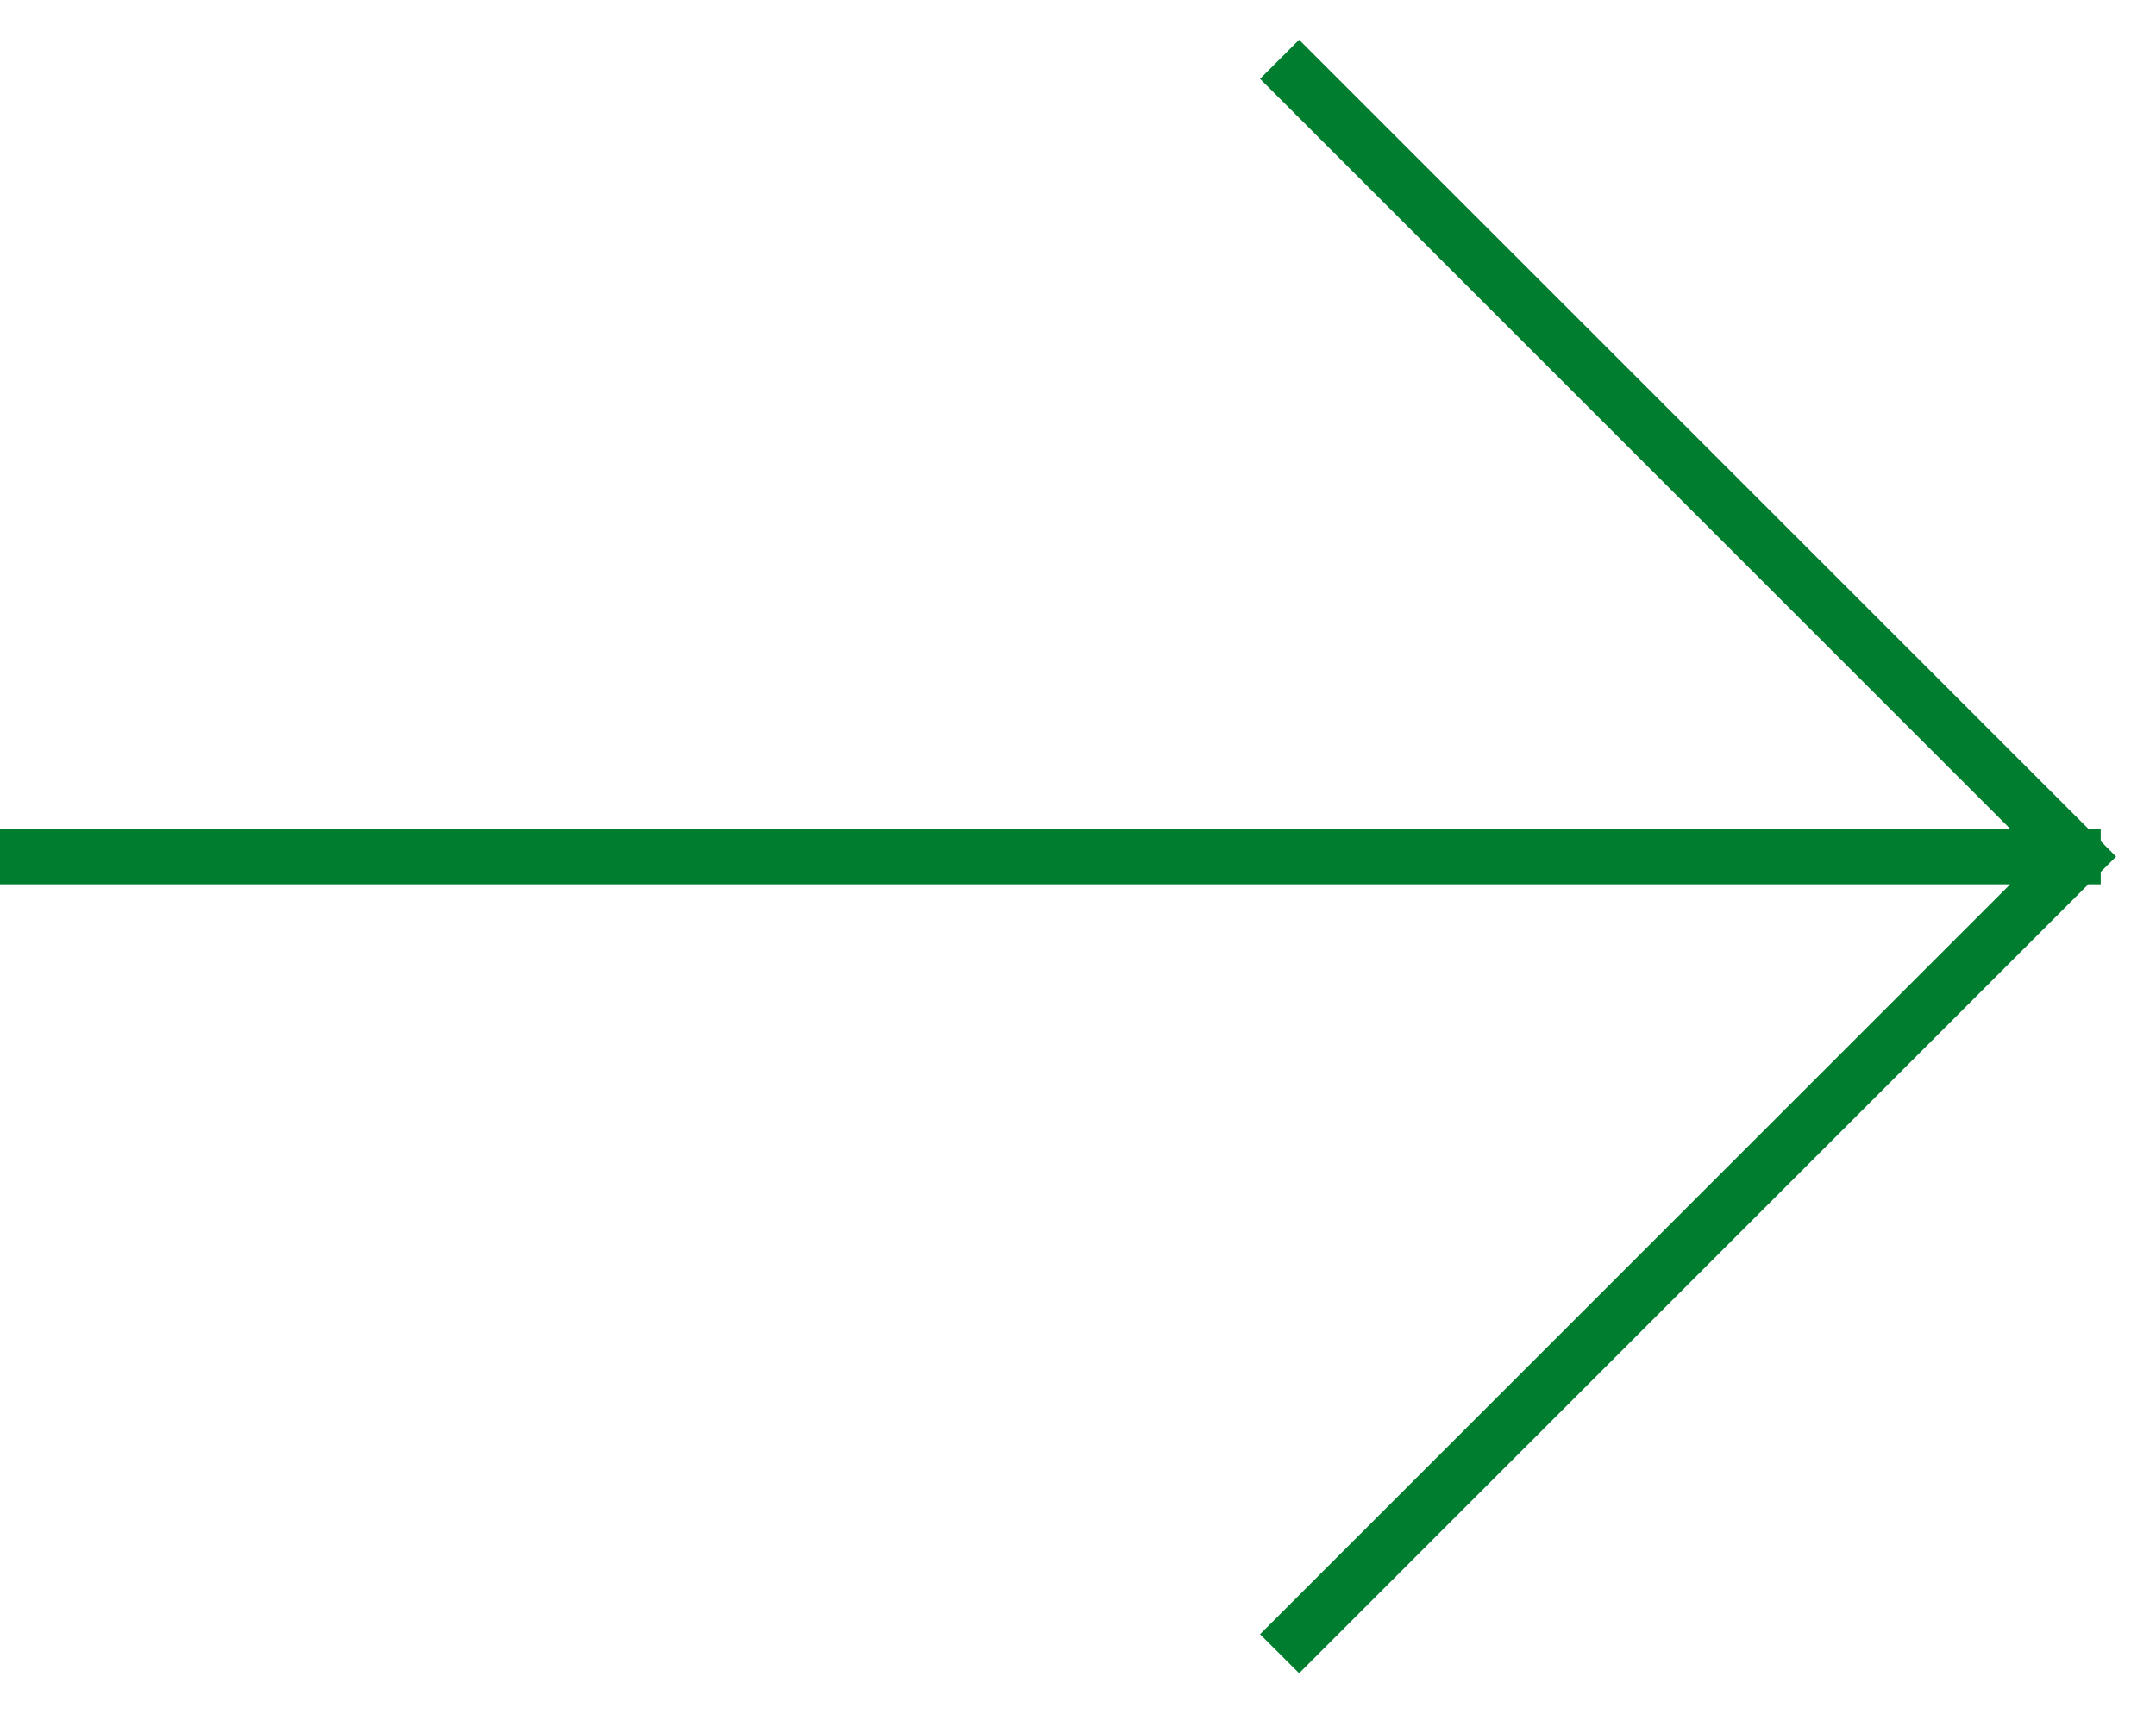
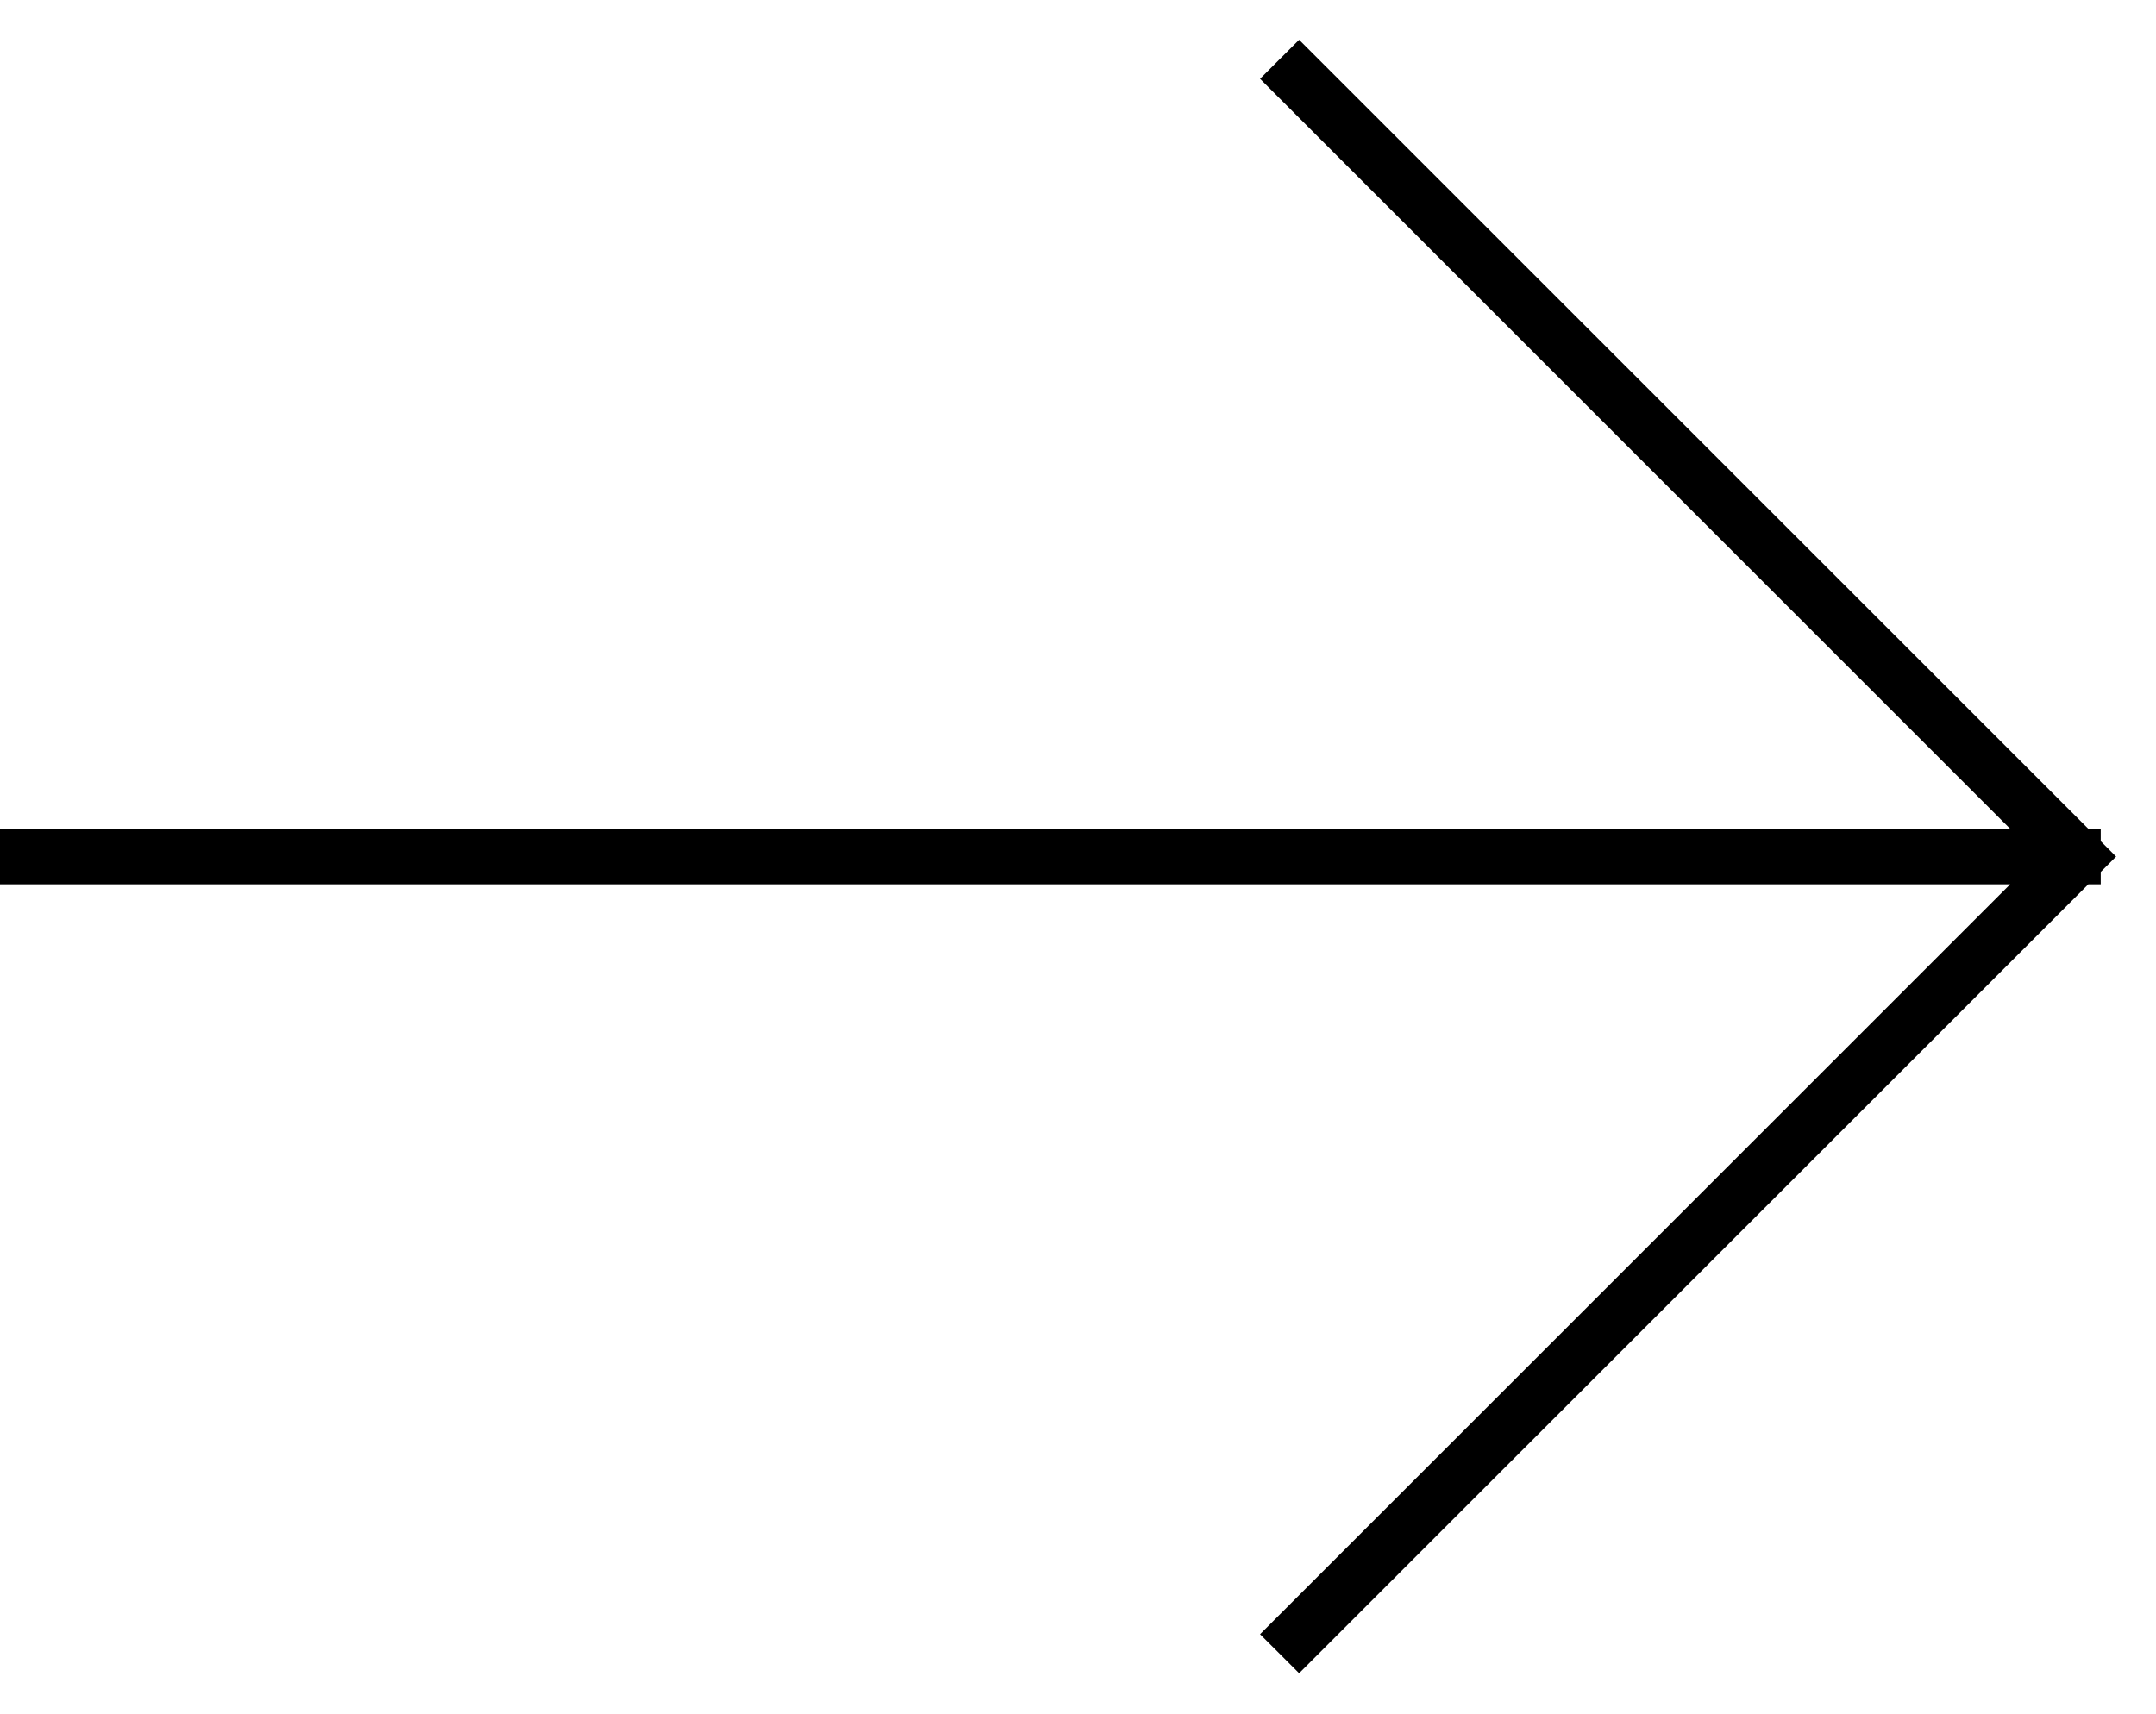
<svg xmlns="http://www.w3.org/2000/svg" width="39" height="31" viewBox="0 0 39 31">
  <g>
    <g>
-       <path fill="#007d2f" d="M0 15h36.366L22.793 1.426 23.5.72 37.78 15H38v.22l.278.279-.278.278V16h-.224l-.205.205L23.5 30.275l-.707-.706L36.362 16H0z" />
+       <path d="M0 15h36.366L22.793 1.426 23.5.72 37.78 15H38v.22l.278.279-.278.278V16h-.224l-.205.205L23.5 30.275l-.707-.706L36.362 16H0z" />
    </g>
  </g>
</svg>
